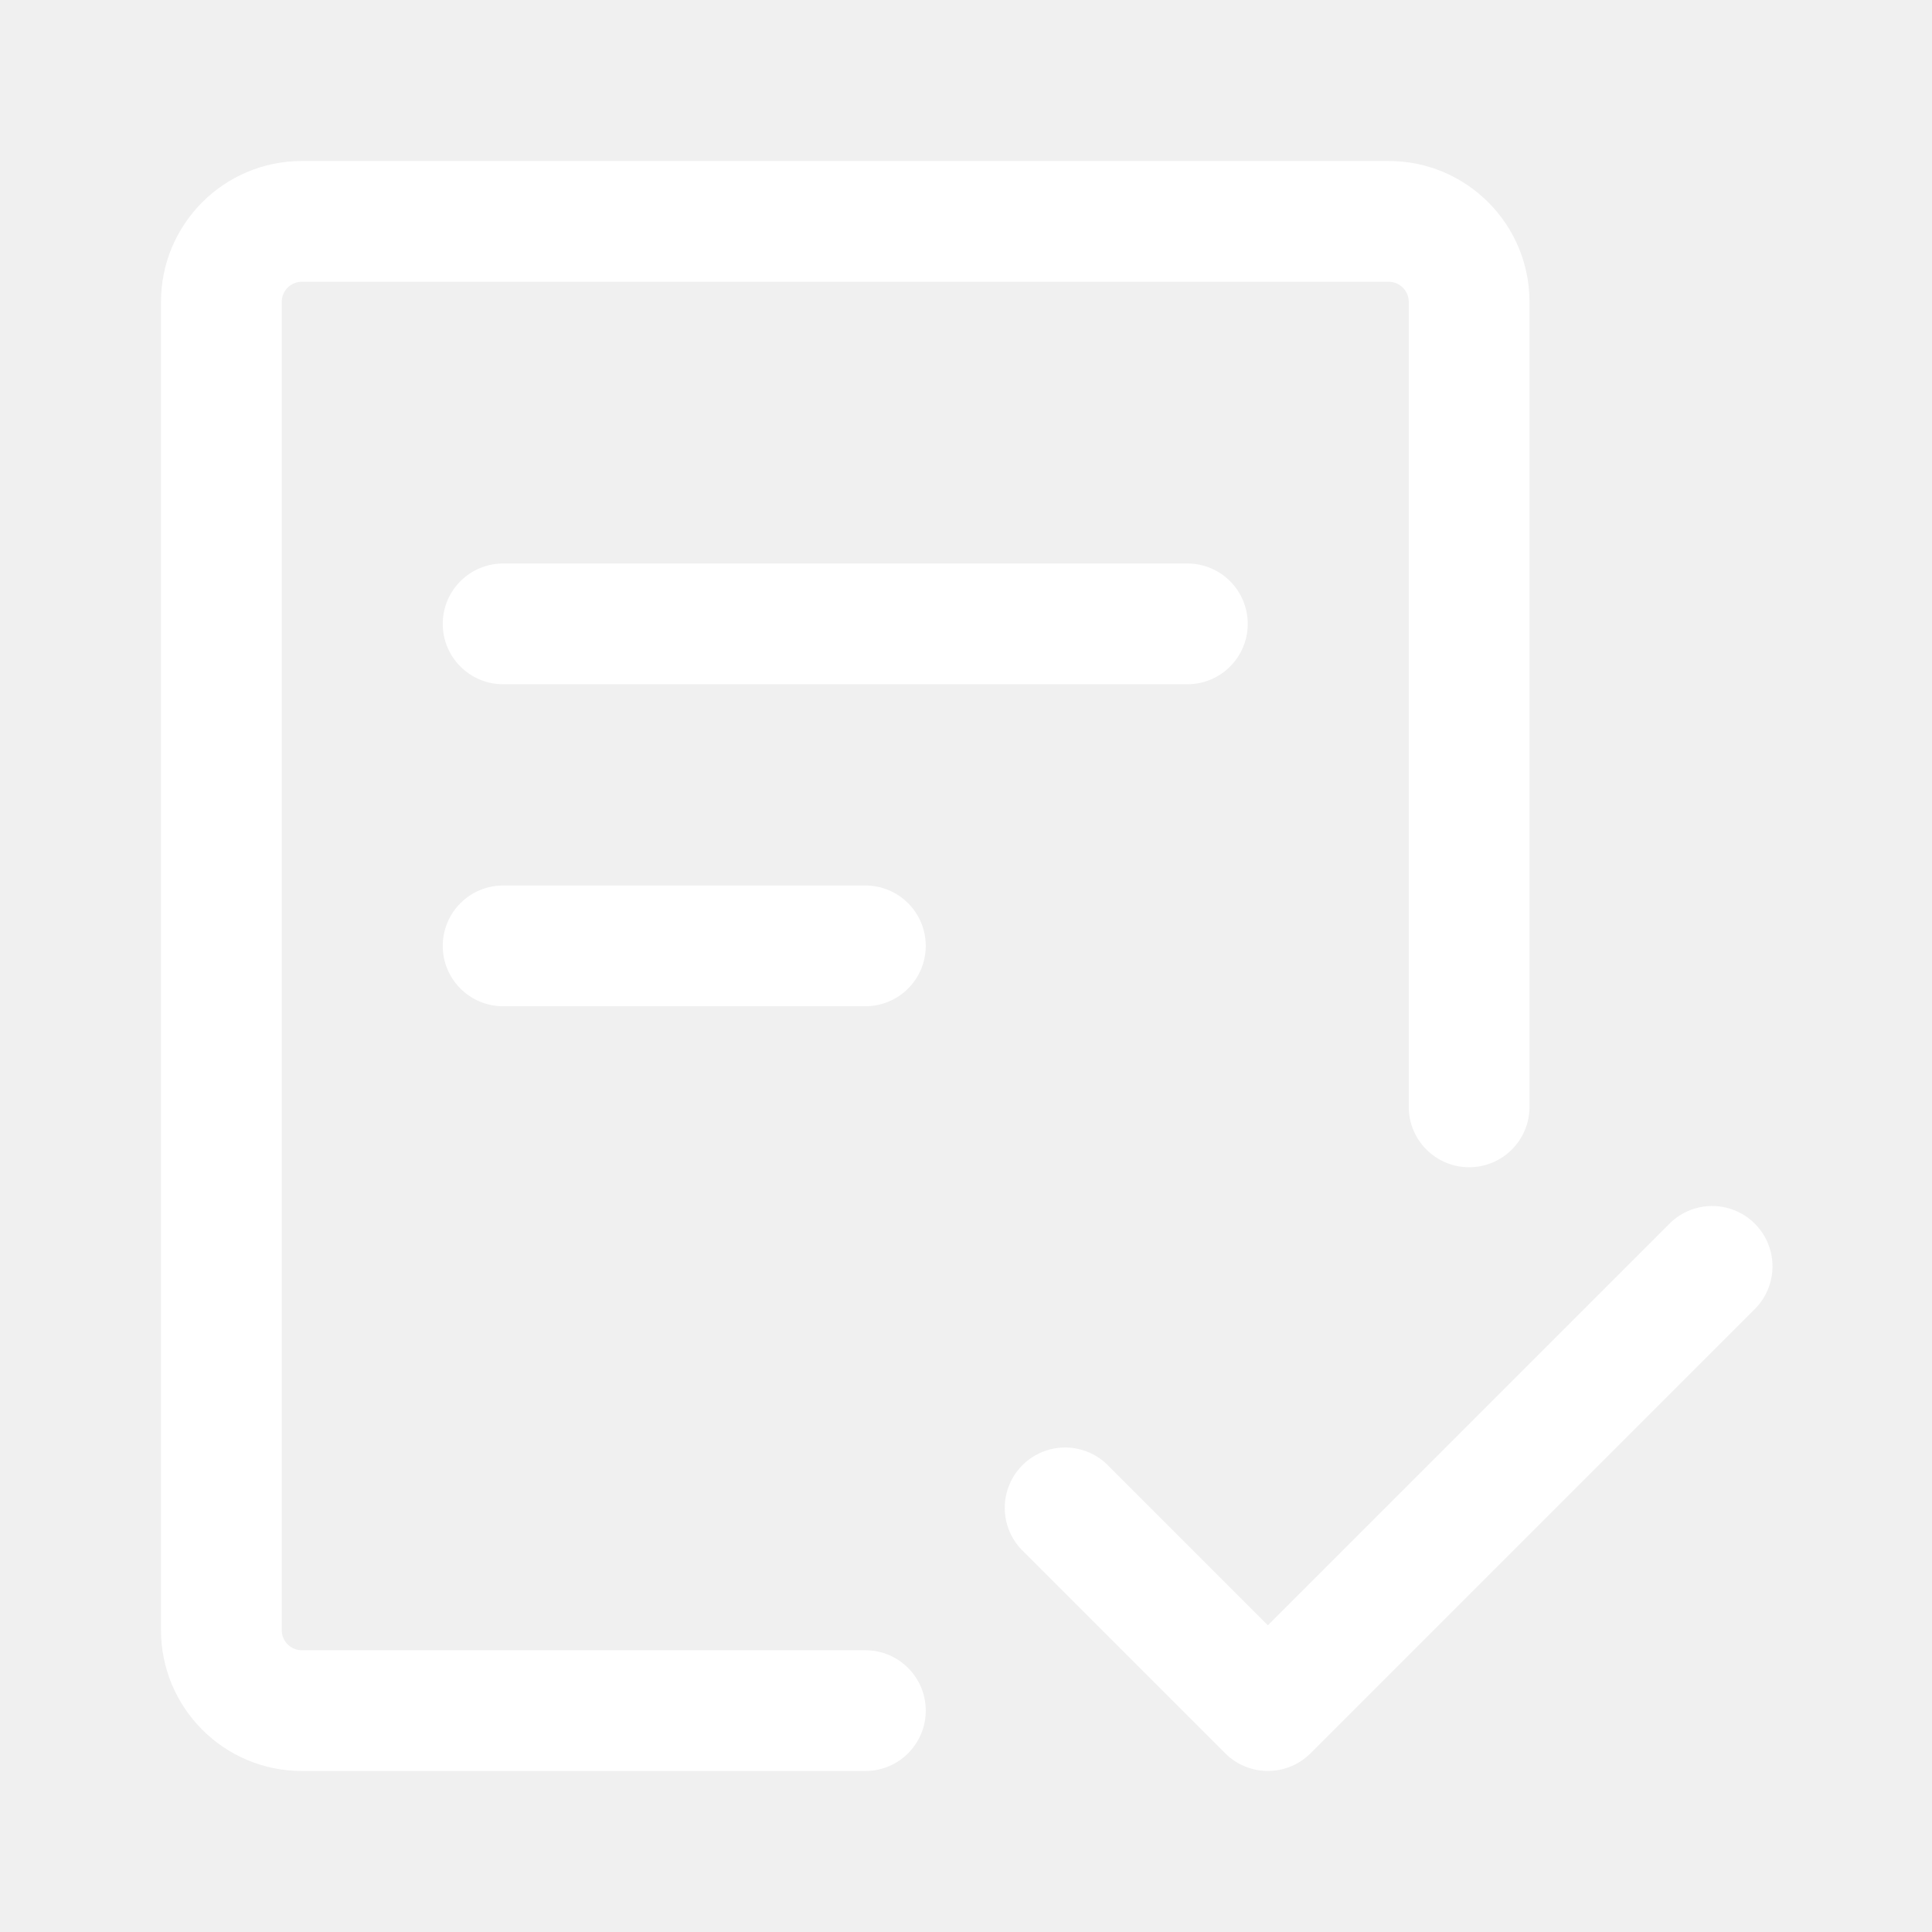
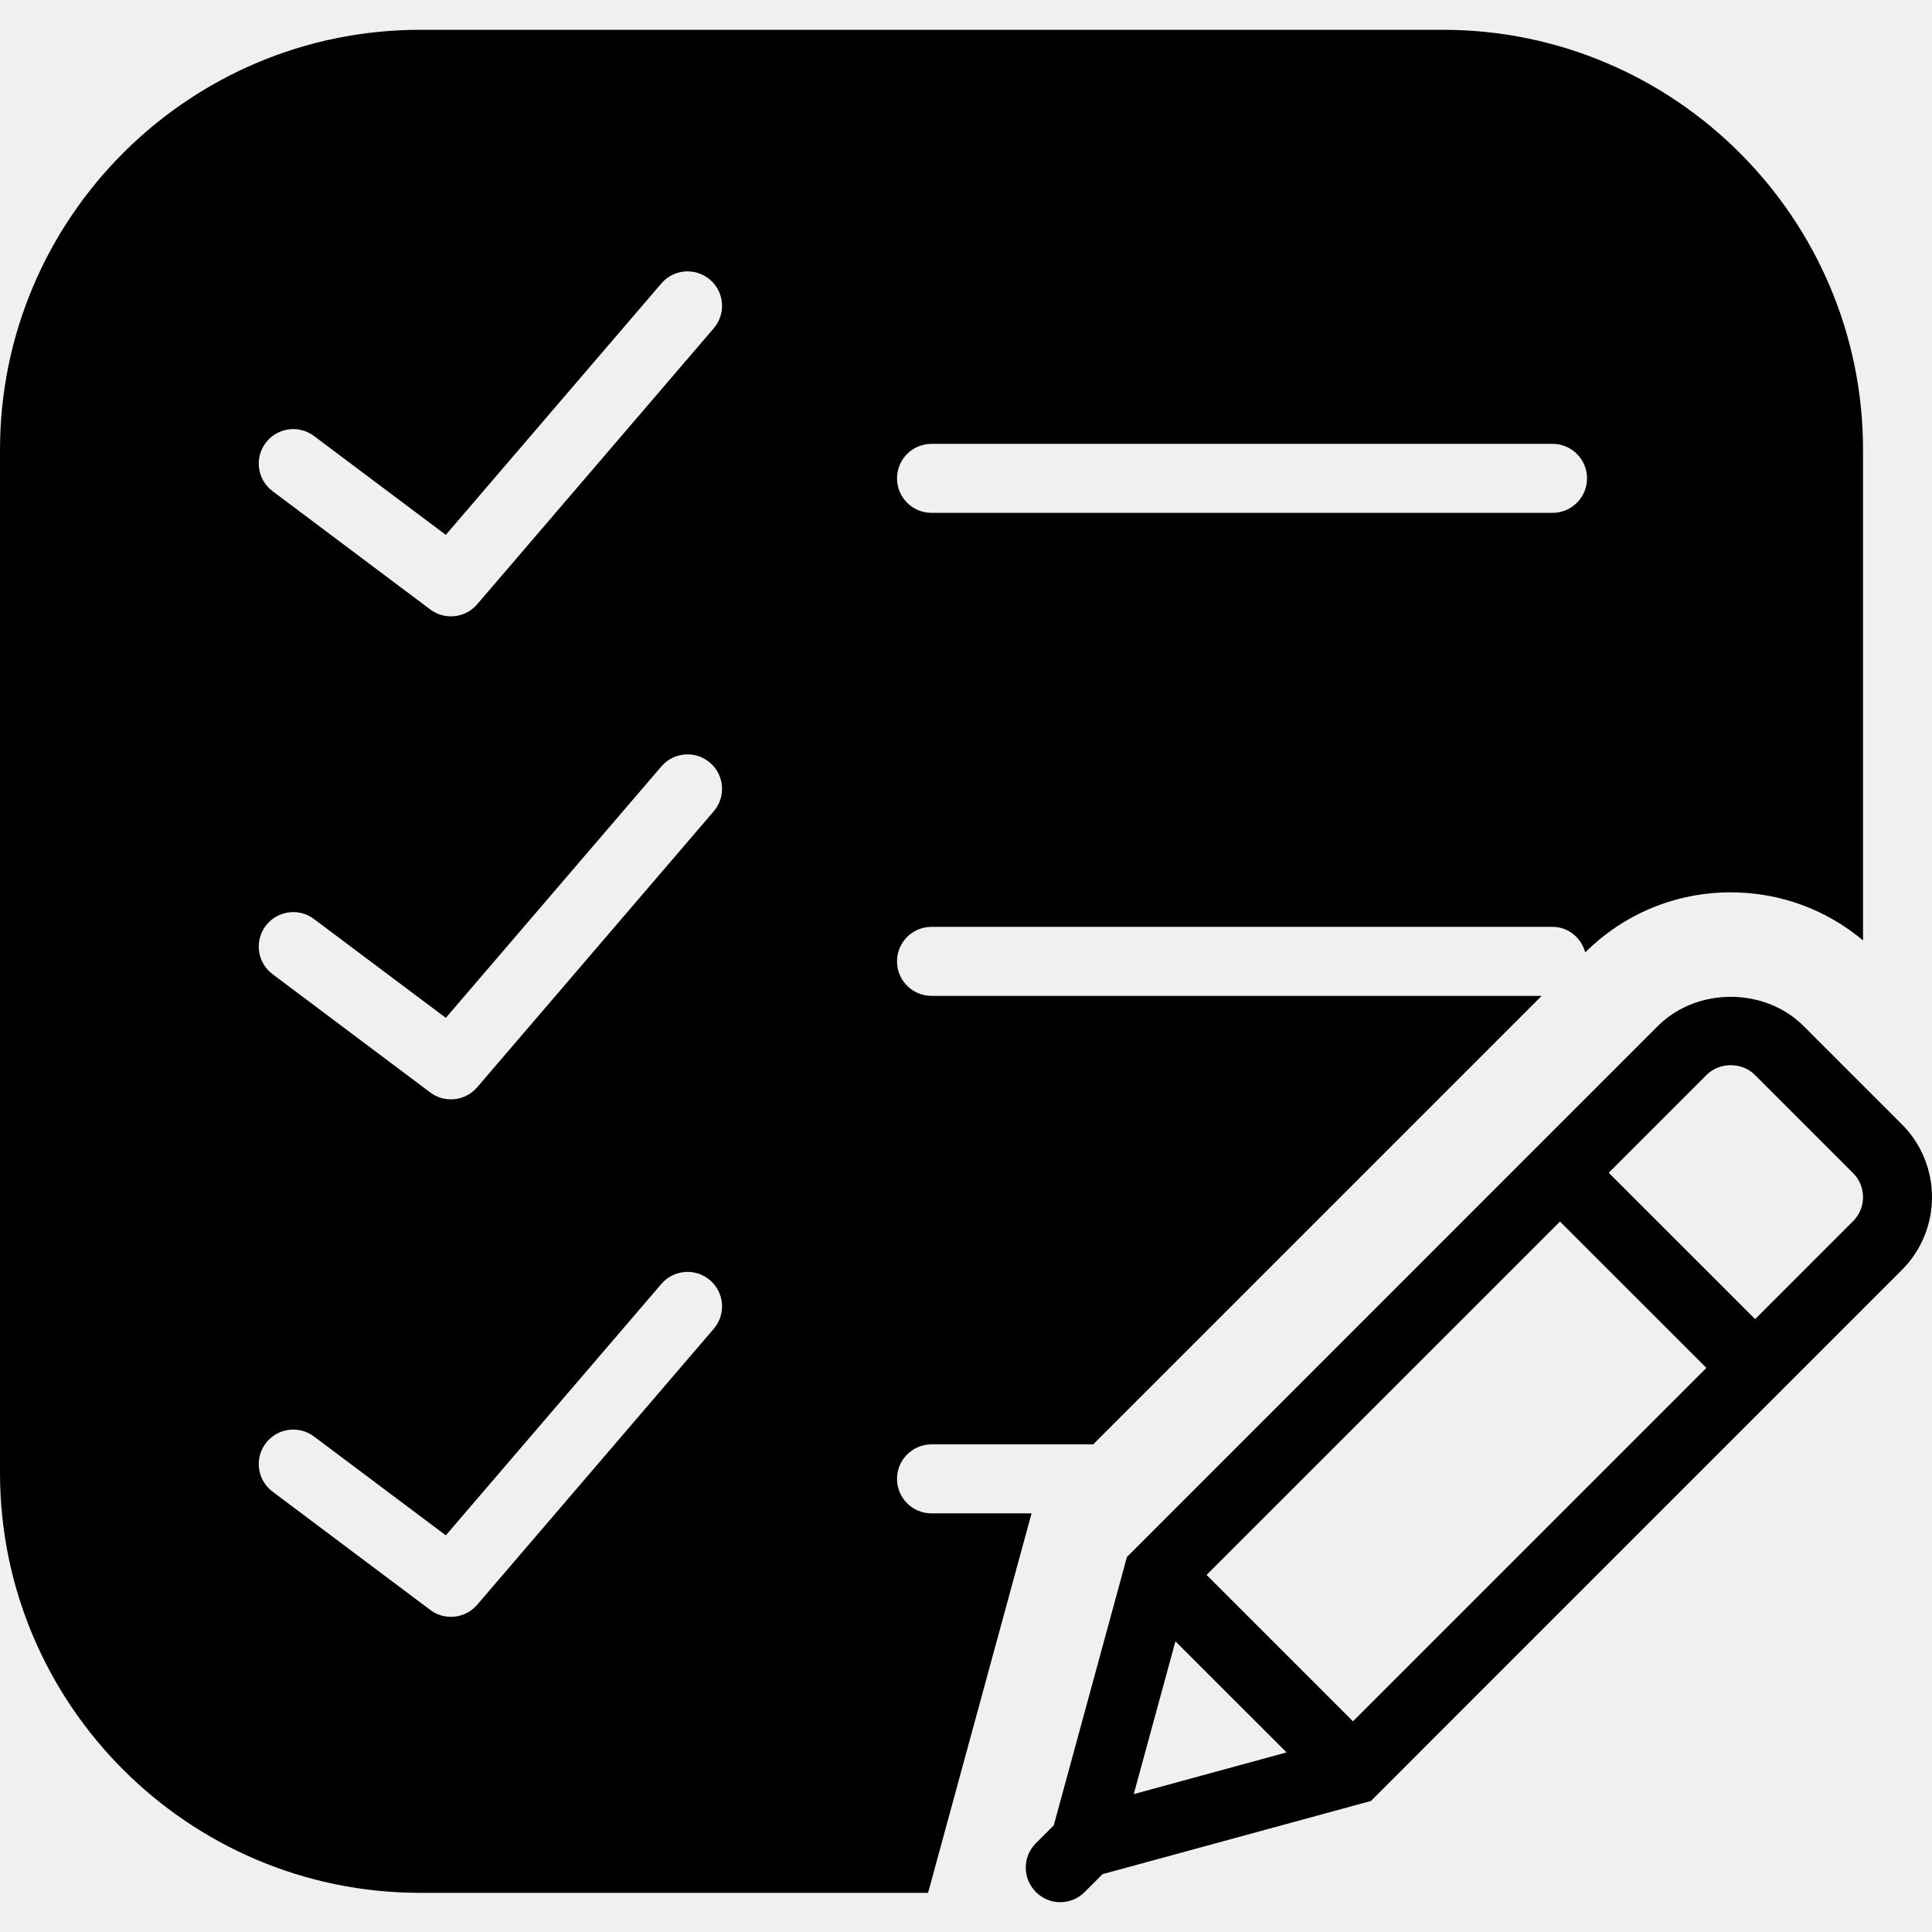
- <svg xmlns="http://www.w3.org/2000/svg" width="24px" height="24px" viewBox="0 0 24 24" fill="#ffffff">
-   <path d="M3.5 3.75a.25.25 0 01.25-.25h13.5a.25.25 0 01.25.25v10a.75.75 0 001.5 0v-10A1.75 1.75 0 0017.25 2H3.75A1.75 1.75 0 002 3.75v16.5c0 .966.784 1.75 1.75 1.75h7a.75.75 0 000-1.5h-7a.25.25 0 01-.25-.25V3.75z" />
-   <path d="M6.25 7a.75.75 0 000 1.5h8.5a.75.75 0 000-1.5h-8.5zm-.75 4.75a.75.75 0 01.75-.75h4.5a.75.75 0 010 1.5h-4.5a.75.75 0 01-.75-.75zm16.28 4.53a.75.75 0 10-1.06-1.06l-4.97 4.97-1.97-1.97a.75.75 0 10-1.06 1.06l2.5 2.5a.75.75 0 001.06 0l5.5-5.5z" />
+ <svg xmlns="http://www.w3.org/2000/svg" version="1.1" id="Capa_1" x="0px" y="0px" viewBox="0 0 55.999 55.999" style="enable-background:new 0 0 55.999 55.999;" xml:space="preserve">
+   <g>
+     <path d="M55.125,32.588l-2.85-2.85c-1.128-1.127-3.092-1.127-4.221,0L32.664,45.129l-2.121,7.779l-0.519,0.519   c-0.388,0.388-0.389,1.014-0.006,1.405l-0.005,0.02l0.019-0.005c0.194,0.19,0.446,0.288,0.699,0.288   c0.256,0,0.512-0.098,0.707-0.293l0.52-0.52l7.778-2.121l15.39-15.391C56.29,35.646,56.29,33.752,55.125,32.588z M34.973,45.649   l10.243-10.242l4.243,4.242L39.216,49.892L34.973,45.649z M34.07,47.574l3.22,3.22l-4.428,1.208L34.07,47.574z M53.711,35.396   l-2.839,2.839l-4.243-4.242l2.839-2.839c0.373-0.373,1.022-0.372,1.394-0.001l2.85,2.85C54.096,34.386,54.096,35.012,53.711,35.396   z" />
+     <path d="M27,43.865c-0.552,0-1-0.447-1-1s0.448-1,1-1h4.686l13-13H27c-0.552,0-1-0.447-1-1s0.448-1,1-1h18   c0.46,0,0.831,0.317,0.948,0.74c1.13-1.123,2.627-1.74,4.218-1.74c1.418,0,2.76,0.492,3.834,1.393V13.04   c0-6.714-5.462-12.176-12.176-12.176H12.176C5.462,0.865,0,6.326,0,13.04v29.648c0,6.714,5.462,12.176,12.176,12.176h14.724l3-11   H27z M27,12.865h18c0.552,0,1,0.447,1,1s-0.448,1-1,1H27c-0.552,0-1-0.447-1-1S26.448,12.865,27,12.865z M20.688,38.515   l-6.857,7.999c-0.197,0.23-0.477,0.35-0.76,0.35c-0.209,0-0.42-0.065-0.6-0.2L7.9,43.235c-0.442-0.331-0.531-0.958-0.2-1.399   c0.332-0.442,0.958-0.53,1.4-0.2l3.822,2.866l6.248-7.287c0.359-0.42,0.992-0.468,1.41-0.108   C20.999,37.465,21.047,38.096,20.688,38.515z M20.688,23.515l-6.857,8c-0.197,0.23-0.477,0.35-0.76,0.35   c-0.209,0-0.42-0.065-0.6-0.2L7.9,28.236c-0.442-0.331-0.531-0.958-0.2-1.399c0.332-0.442,0.958-0.531,1.4-0.2l3.822,2.866   l6.248-7.288c0.359-0.42,0.992-0.468,1.41-0.108C20.999,22.465,21.047,23.096,20.688,23.515z M20.688,9.515l-6.857,8   c-0.197,0.23-0.477,0.35-0.76,0.35c-0.209,0-0.42-0.065-0.6-0.2L7.9,14.236c-0.442-0.331-0.531-0.958-0.2-1.399   c0.332-0.442,0.958-0.531,1.4-0.2l3.822,2.866l6.248-7.288c0.359-0.42,0.992-0.468,1.41-0.108   C20.999,8.465,21.047,9.096,20.688,9.515z" />
+   </g>
+   <g>
+ </g>
+   <g>
+ </g>
+   <g>
+ </g>
+   <g>
+ </g>
+   <g>
+ </g>
+   <g>
+ </g>
+   <g>
+ </g>
+   <g>
+ </g>
+   <g>
+ </g>
+   <g>
+ </g>
+   <g>
+ </g>
+   <g>
+ </g>
+   <g>
+ </g>
+   <g>
+ </g>
+   <g>
+ </g>
</svg>
